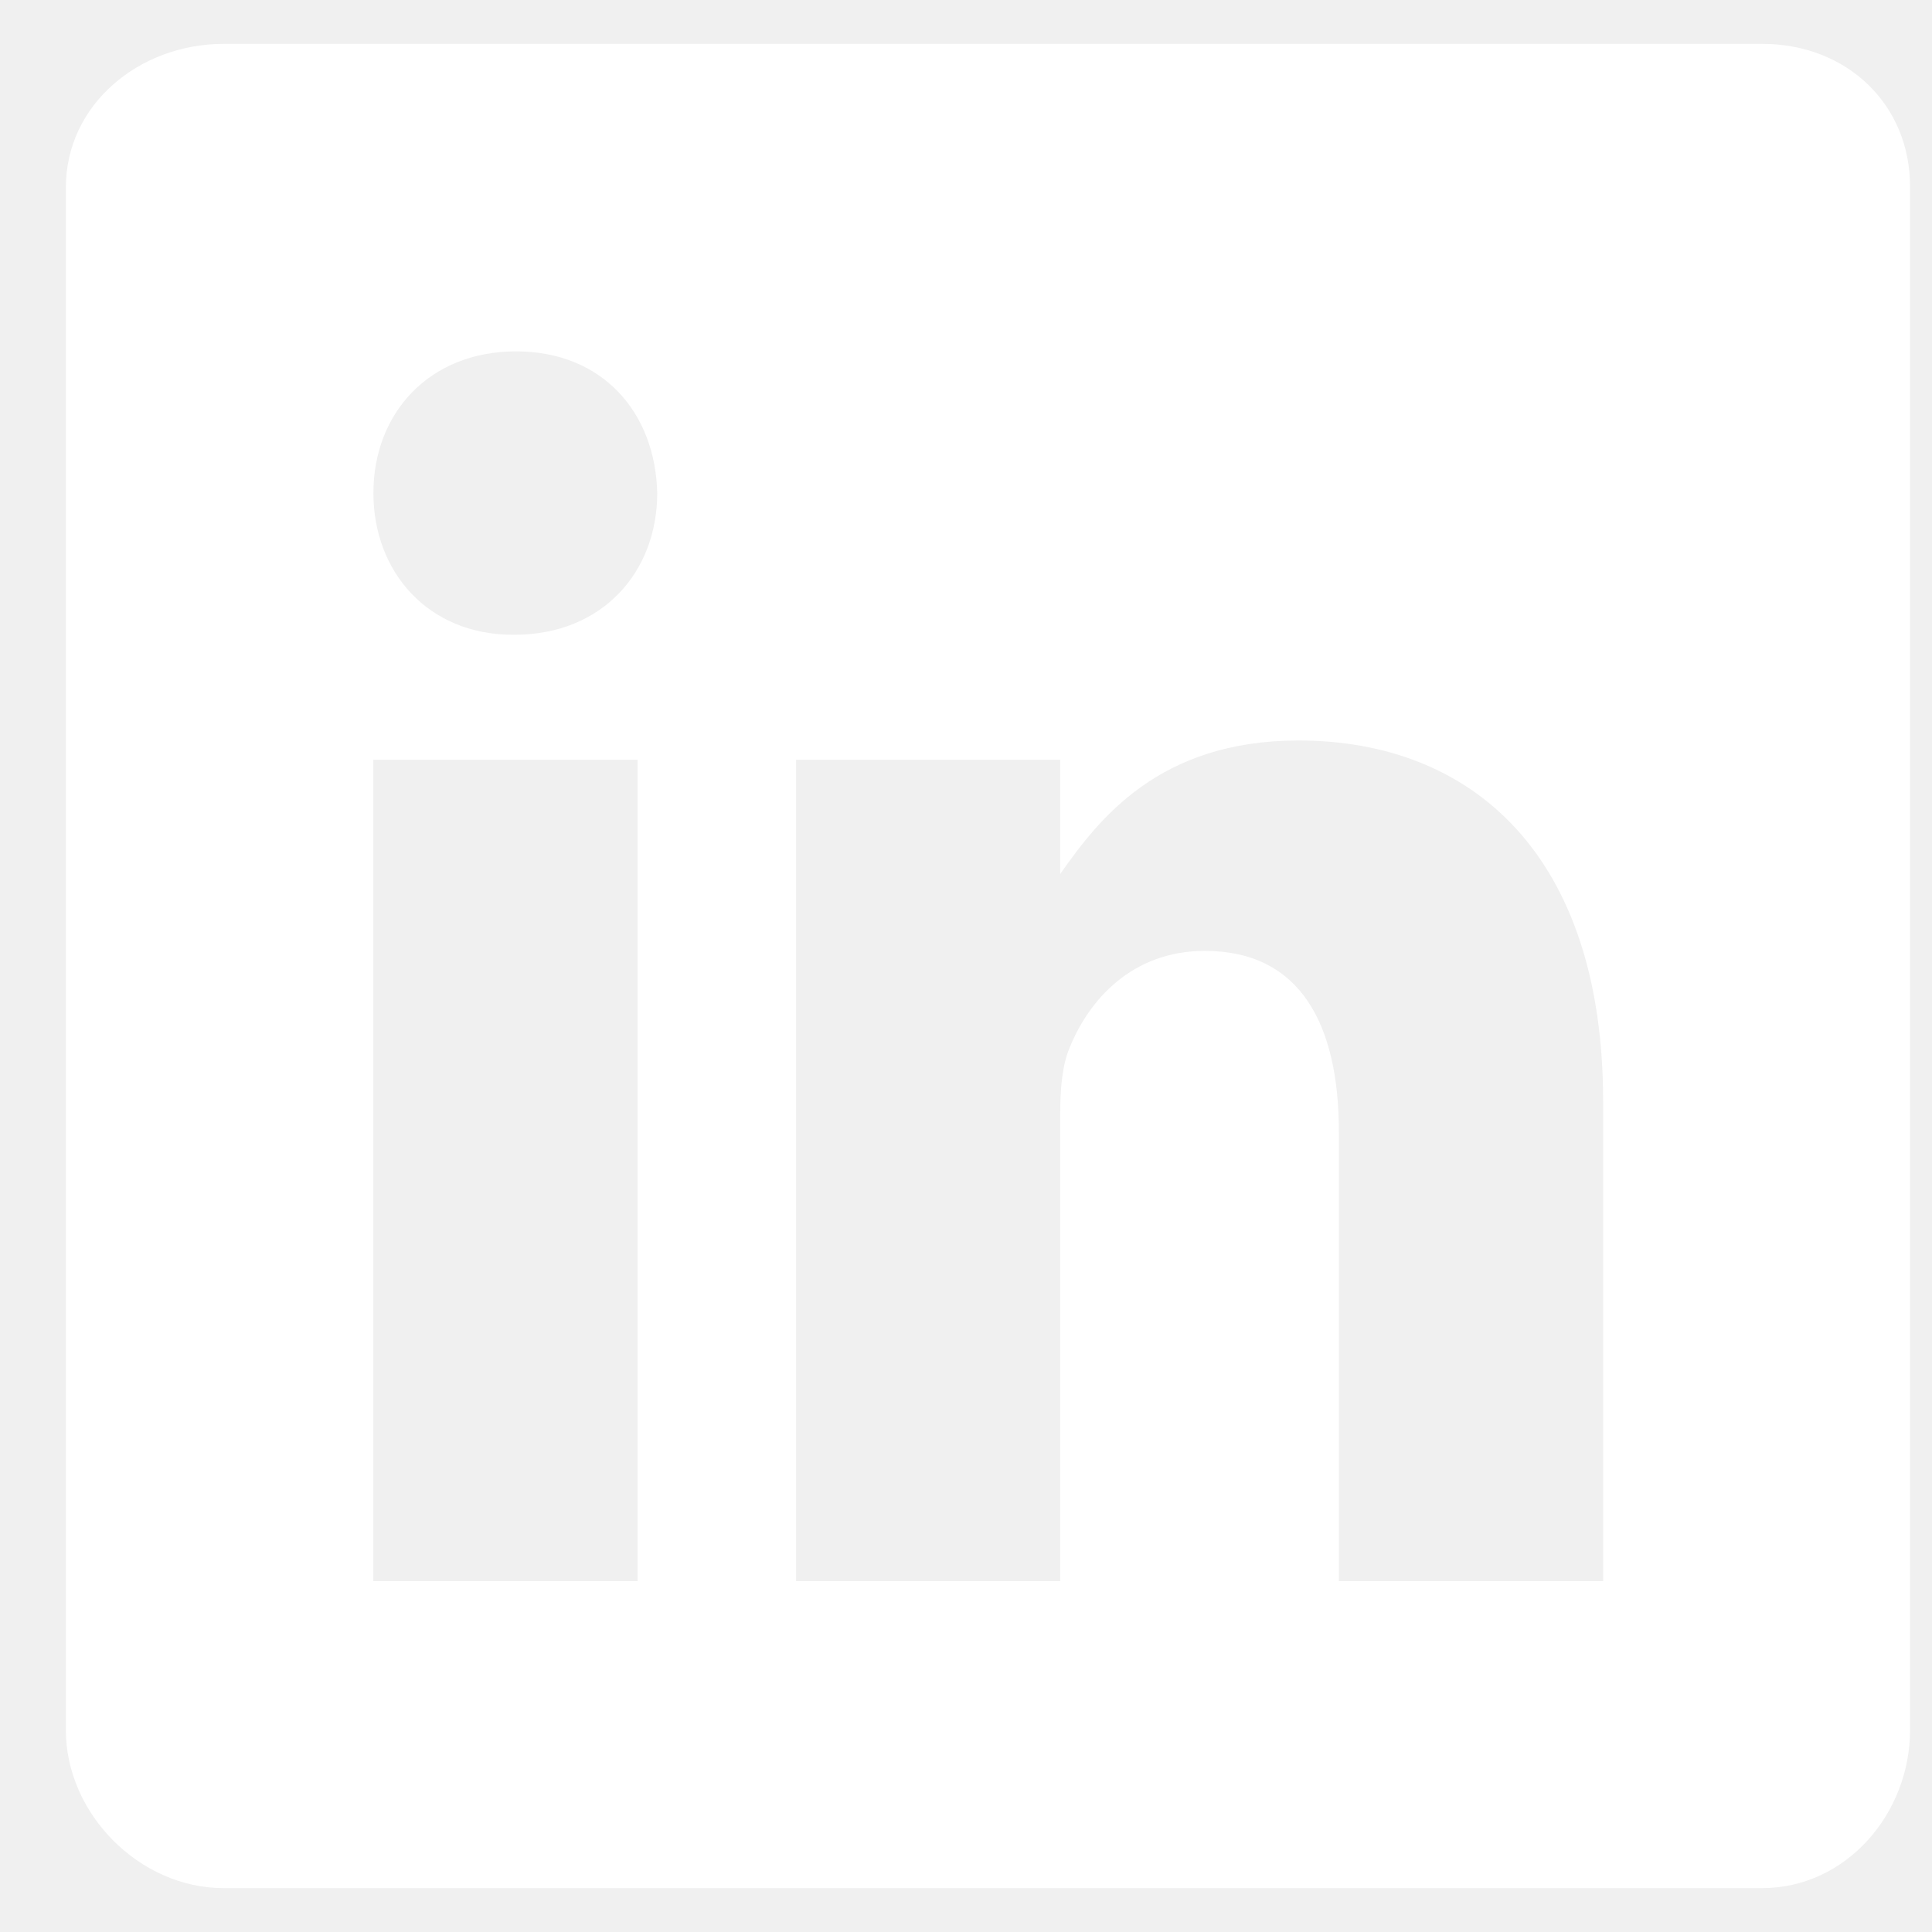
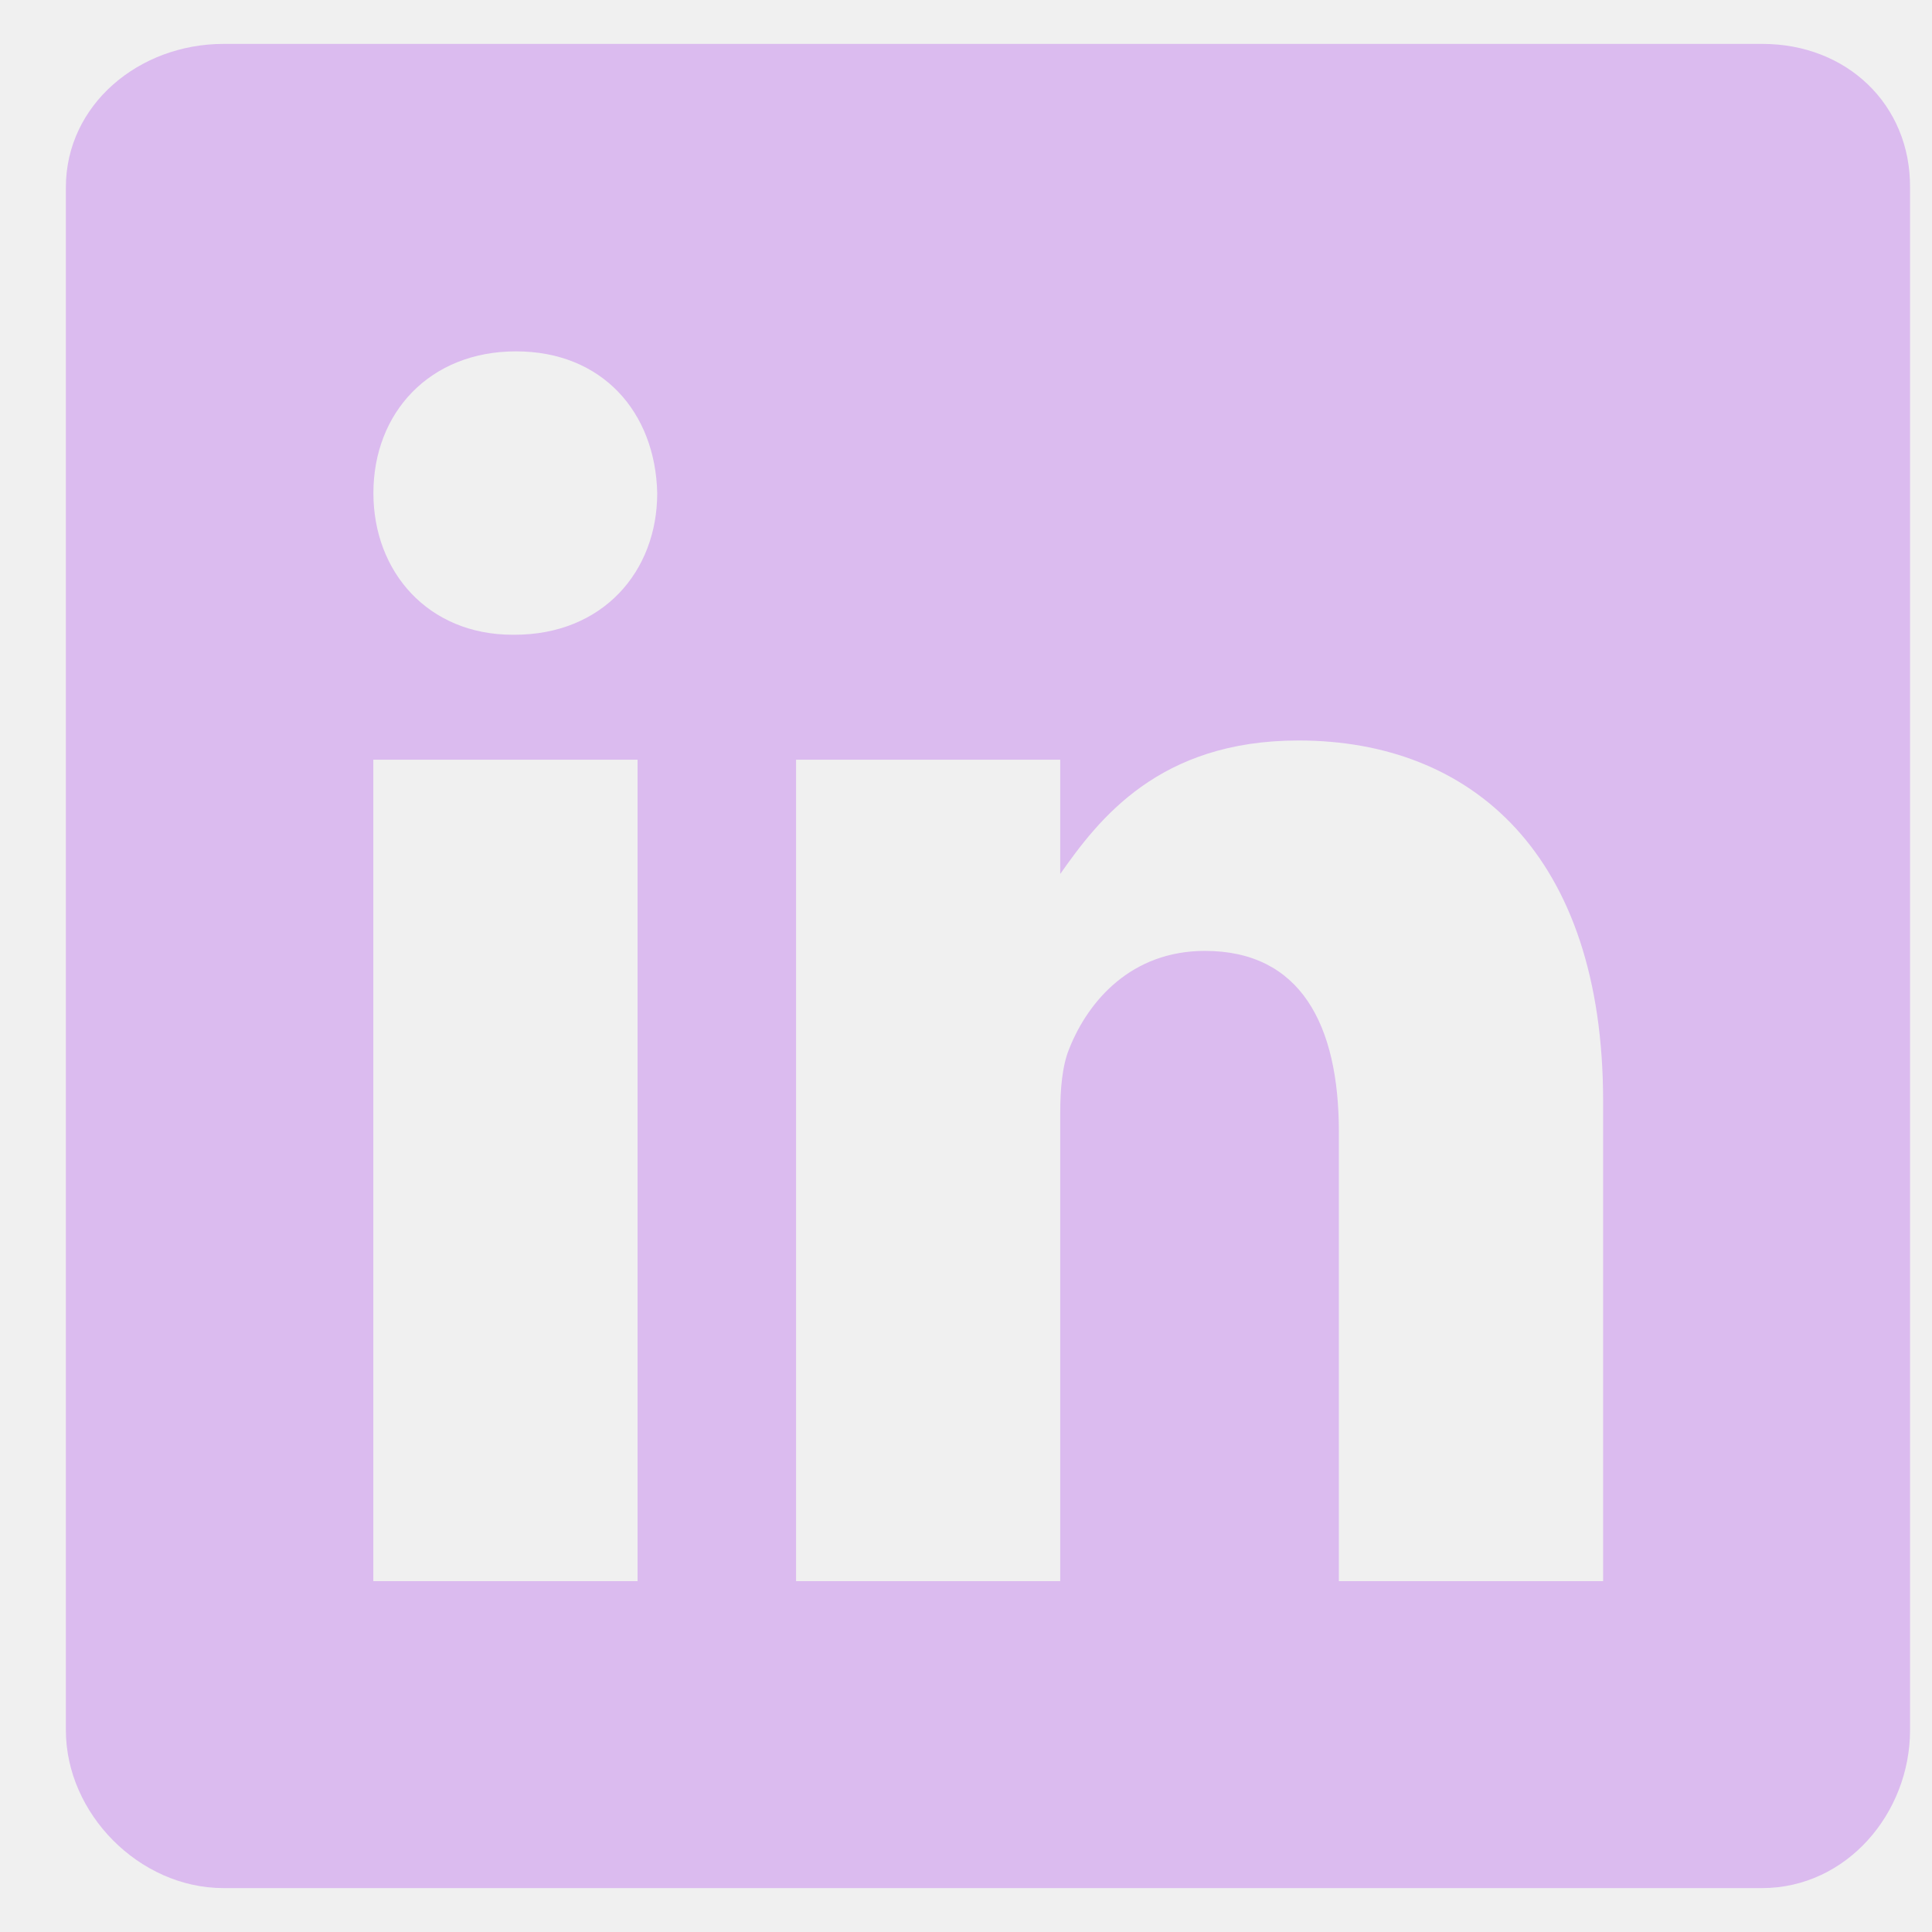
<svg xmlns="http://www.w3.org/2000/svg" width="24" height="24" viewBox="0 0 22 22" fill="none">
-   <path d="M20.07 0.5H2.544C1.587 0.5 0.75 1.189 0.75 2.135V19.701C0.75 20.652 1.587 21.5 2.544 21.5H20.065C21.028 21.5 21.75 20.646 21.75 19.701V2.135C21.756 1.189 21.028 0.5 20.07 0.5ZM7.26 18.005H4.251V8.651H7.26V18.005ZM5.859 7.228H5.838C4.875 7.228 4.252 6.512 4.252 5.615C4.252 4.701 4.891 4.001 5.876 4.001C6.86 4.001 7.463 4.696 7.484 5.615C7.484 6.512 6.86 7.228 5.859 7.228ZM18.255 18.005H15.246V12.89C15.246 11.665 14.808 10.828 13.72 10.828C12.888 10.828 12.396 11.39 12.177 11.938C12.095 12.135 12.073 12.403 12.073 12.677V18.005H9.065V8.651H12.073V9.952C12.511 9.329 13.195 8.432 14.786 8.432C16.761 8.432 18.255 9.733 18.255 12.54L18.255 18.005Z" fill="white" />
+   <path d="M20.07 0.5H2.544C1.587 0.5 0.75 1.189 0.75 2.135V19.701C0.75 20.652 1.587 21.5 2.544 21.5H20.065C21.028 21.5 21.75 20.646 21.75 19.701V2.135C21.756 1.189 21.028 0.5 20.07 0.5ZM7.26 18.005H4.251V8.651H7.26V18.005ZM5.859 7.228H5.838C4.875 7.228 4.252 6.512 4.252 5.615C4.252 4.701 4.891 4.001 5.876 4.001C6.86 4.001 7.463 4.696 7.484 5.615C7.484 6.512 6.86 7.228 5.859 7.228ZM18.255 18.005H15.246V12.89C15.246 11.665 14.808 10.828 13.72 10.828C12.888 10.828 12.396 11.39 12.177 11.938C12.095 12.135 12.073 12.403 12.073 12.677V18.005H9.065V8.651H12.073V9.952C12.511 9.329 13.195 8.432 14.786 8.432C16.761 8.432 18.255 9.733 18.255 12.54L18.255 18.005Z" fill="#dbbbef" />
</svg>
